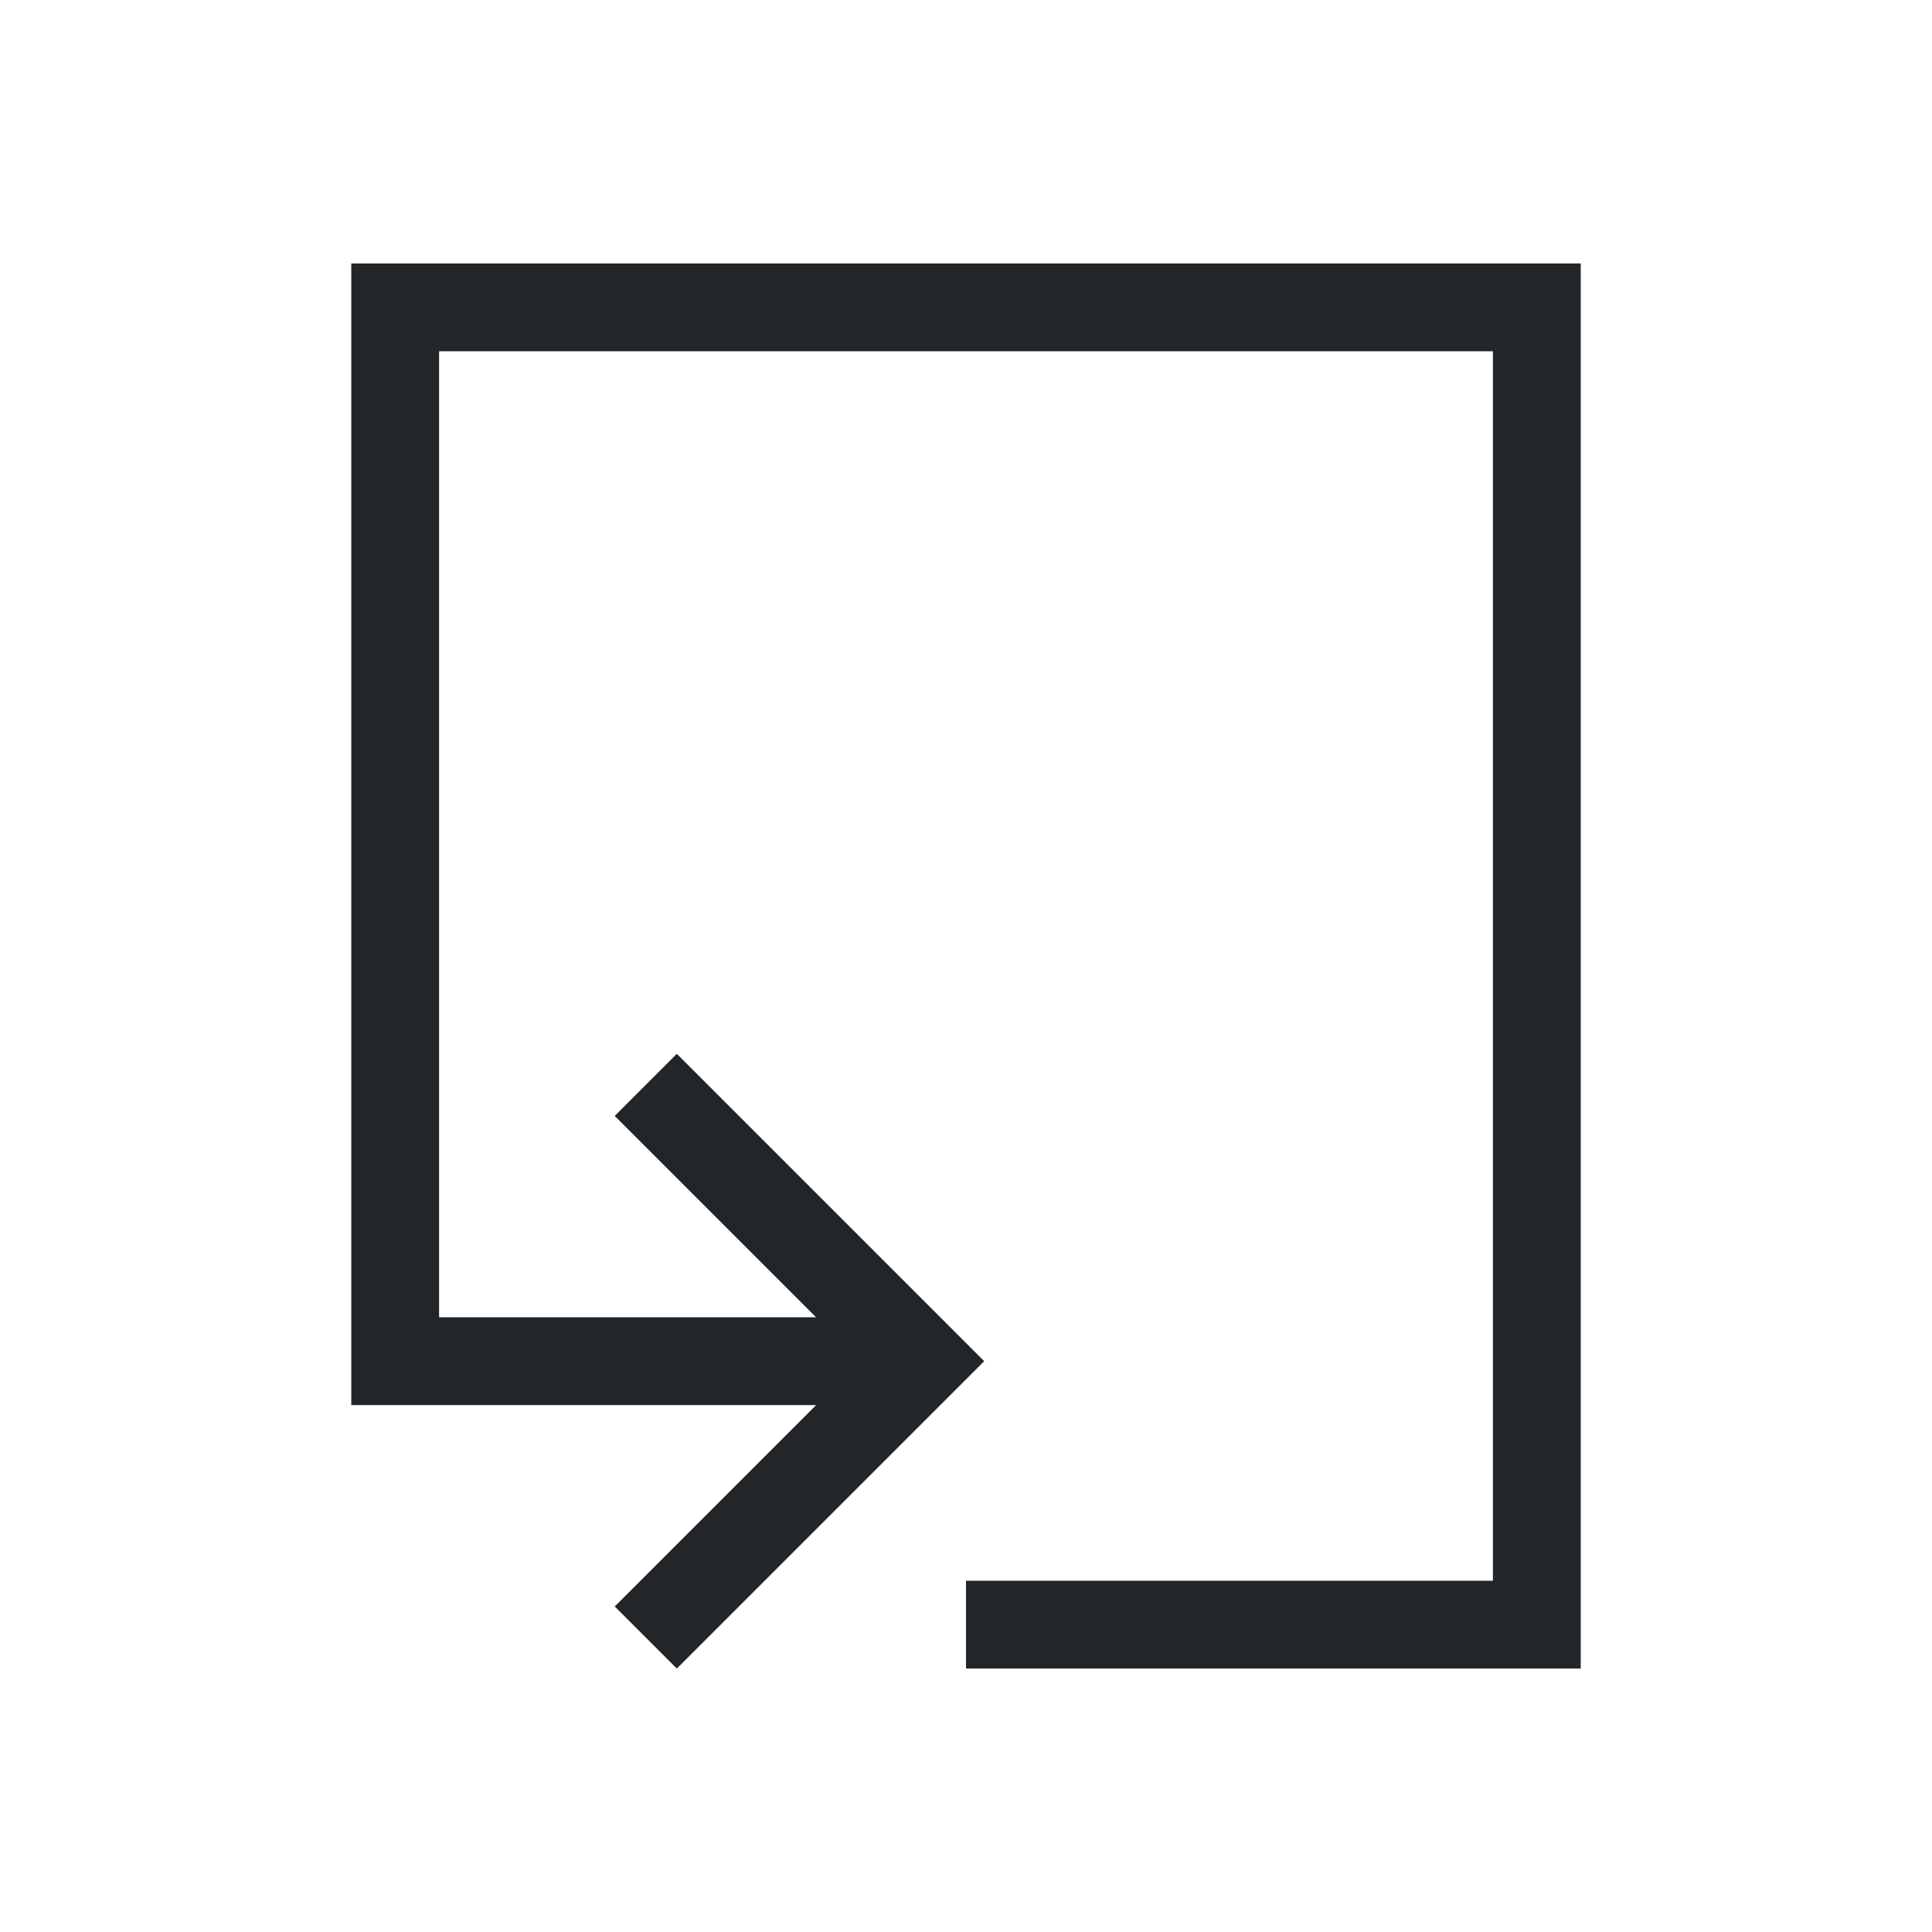
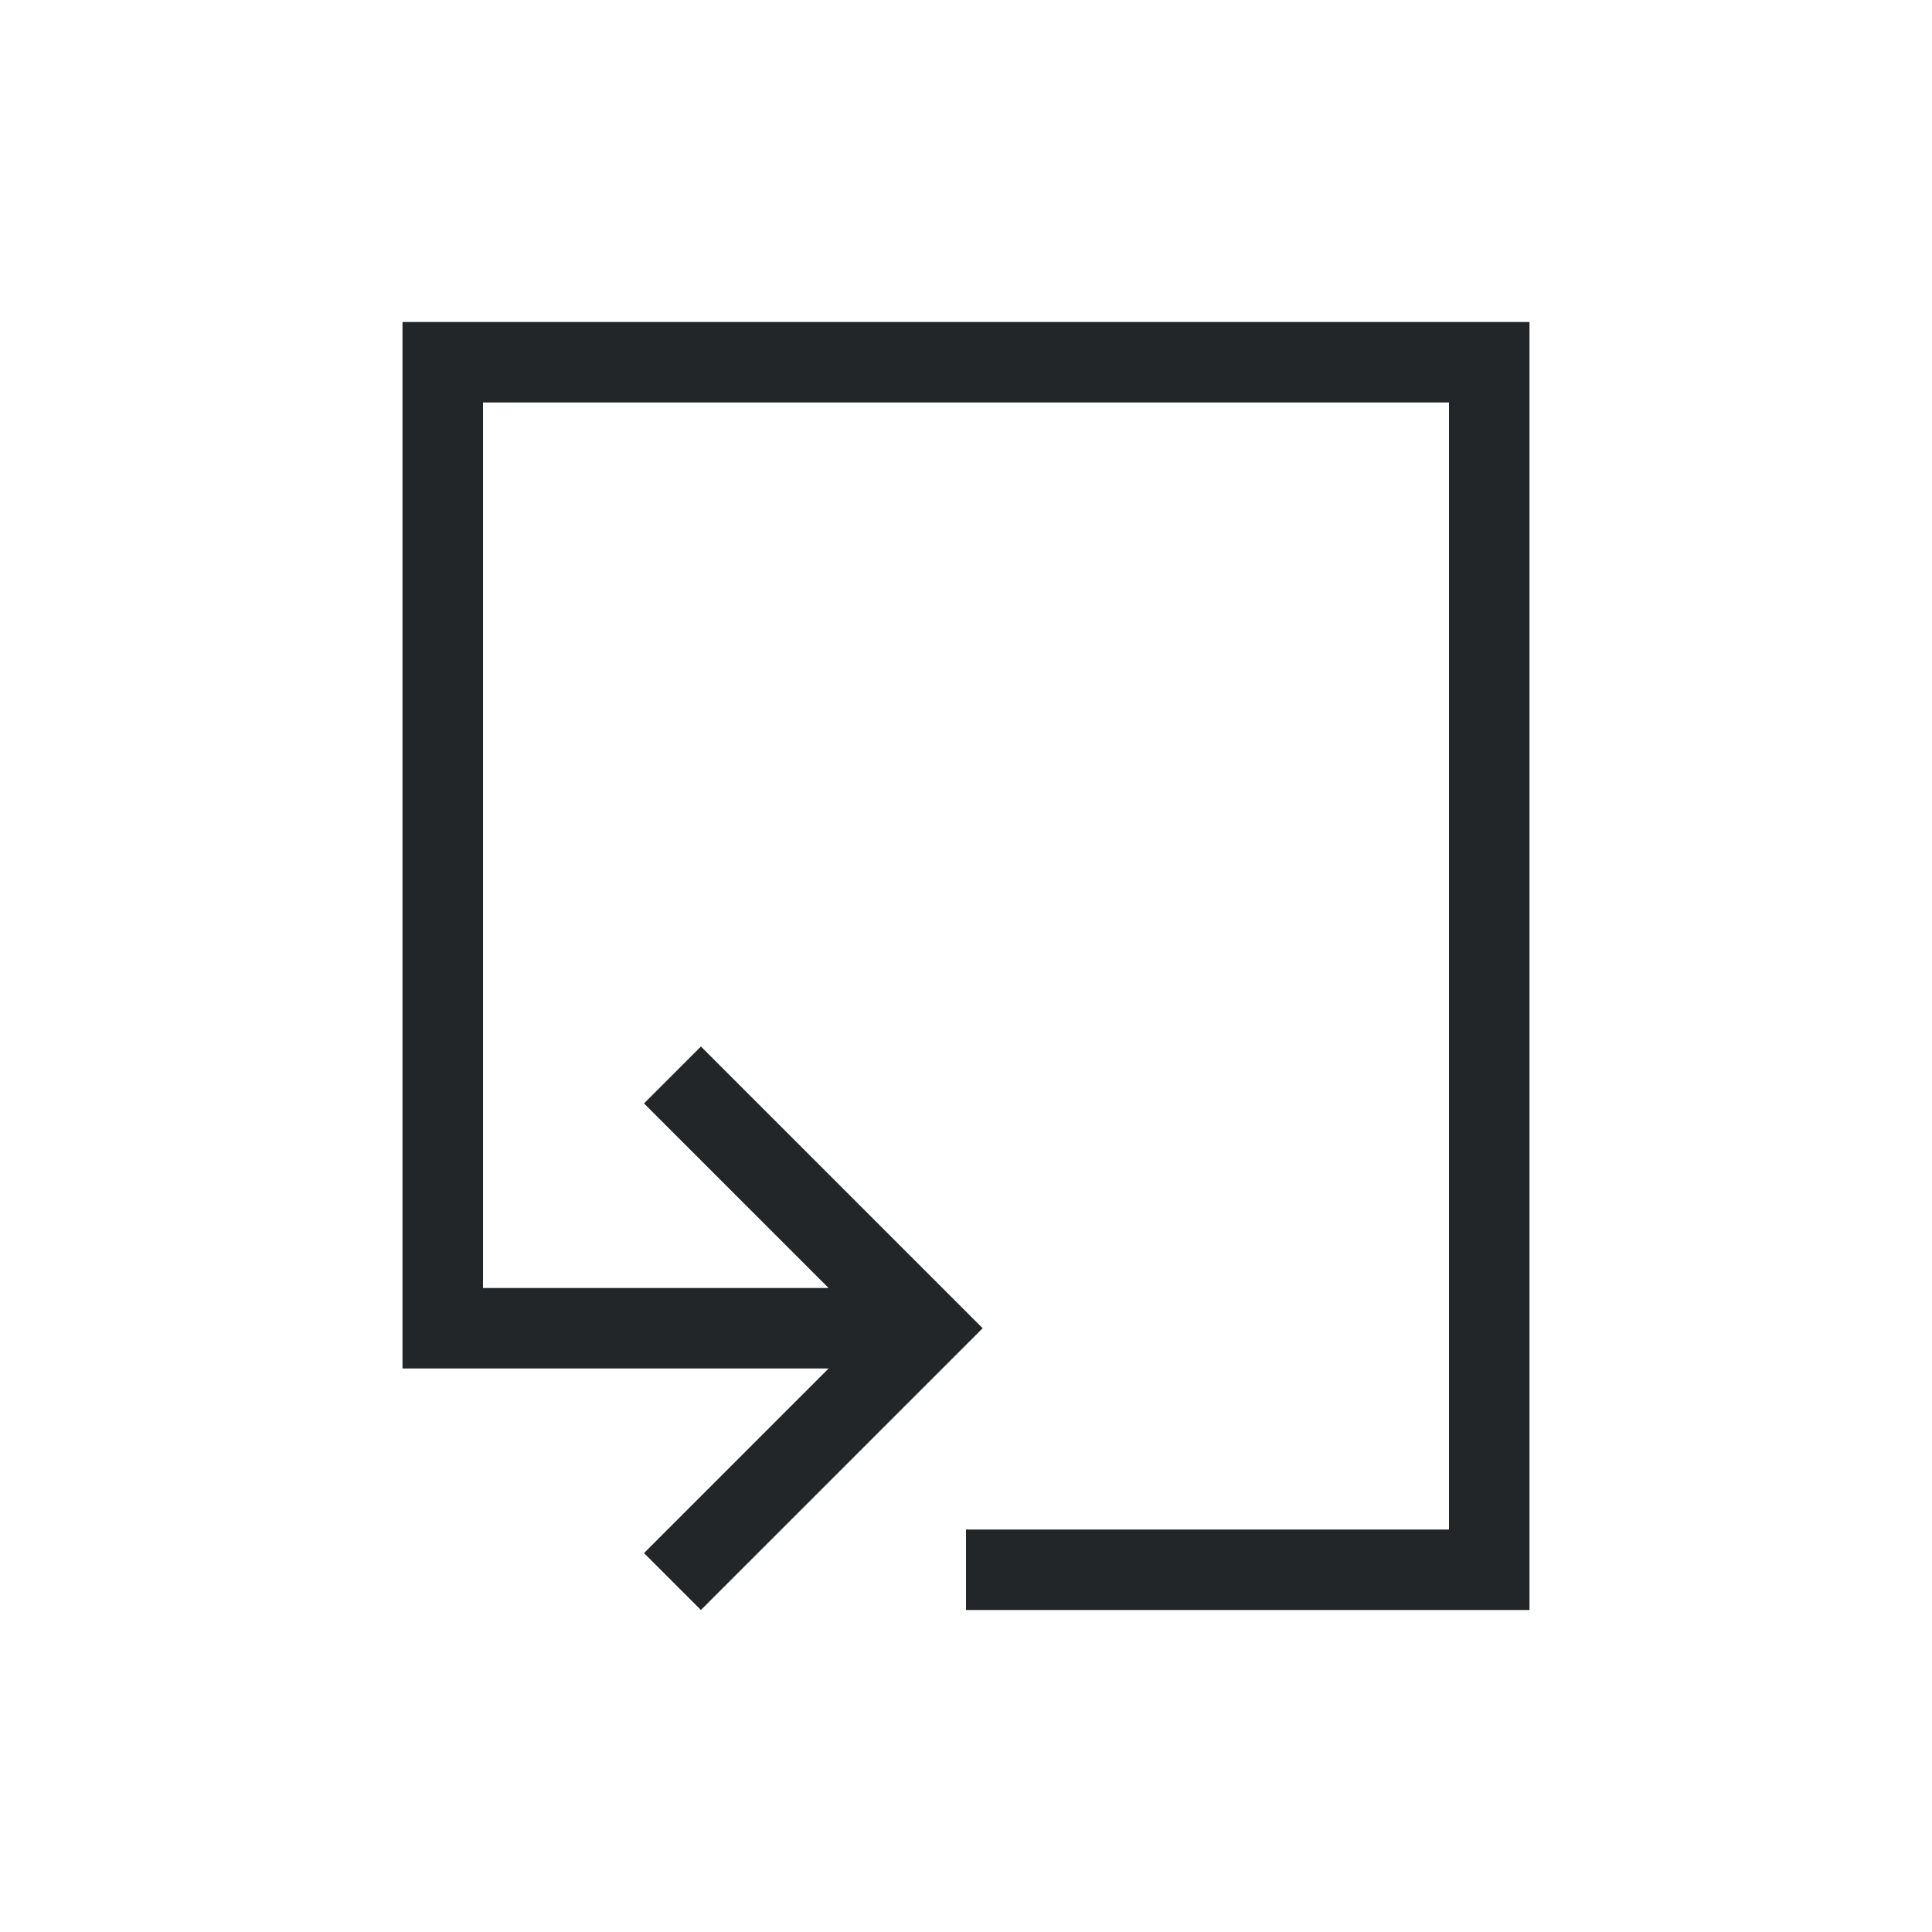
- <svg xmlns="http://www.w3.org/2000/svg" viewBox="0 0 22 22">
+ <svg xmlns="http://www.w3.org/2000/svg" viewBox="0 0 24 24">
  <defs id="defs3051">
    <style type="text/css" id="current-color-scheme">
      .ColorScheme-Text {
        color:#232629;
      }
      </style>
  </defs>
-   <path style="fill:currentColor;fill-opacity:1;stroke:none" d="M 4 3 L 4 15 L 4 16 L 9.293 16 L 7 18.293 L 7.707 19 L 10.5 16.207 L 11.207 15.5 L 10.5 14.793 L 7.707 12 L 7 12.707 L 9.293 15 L 5 15 L 5 4 L 17 4 L 17 18 L 11 18 L 11 19 L 17 19 L 18 19 L 18 18 L 18 3 L 17 3 L 4 3 z " class="ColorScheme-Text" />
+   <path style="fill:currentColor;fill-opacity:1;stroke:none" d="M 4 3 L 4 15 L 4 16 L 9.293 16 L 7 18.293 L 7.707 19 L 10.5 16.207 L 11.207 15.5 L 10.5 14.793 L 7.707 12 L 7 12.707 L 9.293 15 L 5 15 L 5 4 L 17 4 L 17 18 L 11 18 L 11 19 L 17 19 L 18 19 L 18 18 L 18 3 L 17 3 L 4 3 z " class="ColorScheme-Text" transform="translate(1,1)" />
</svg>
